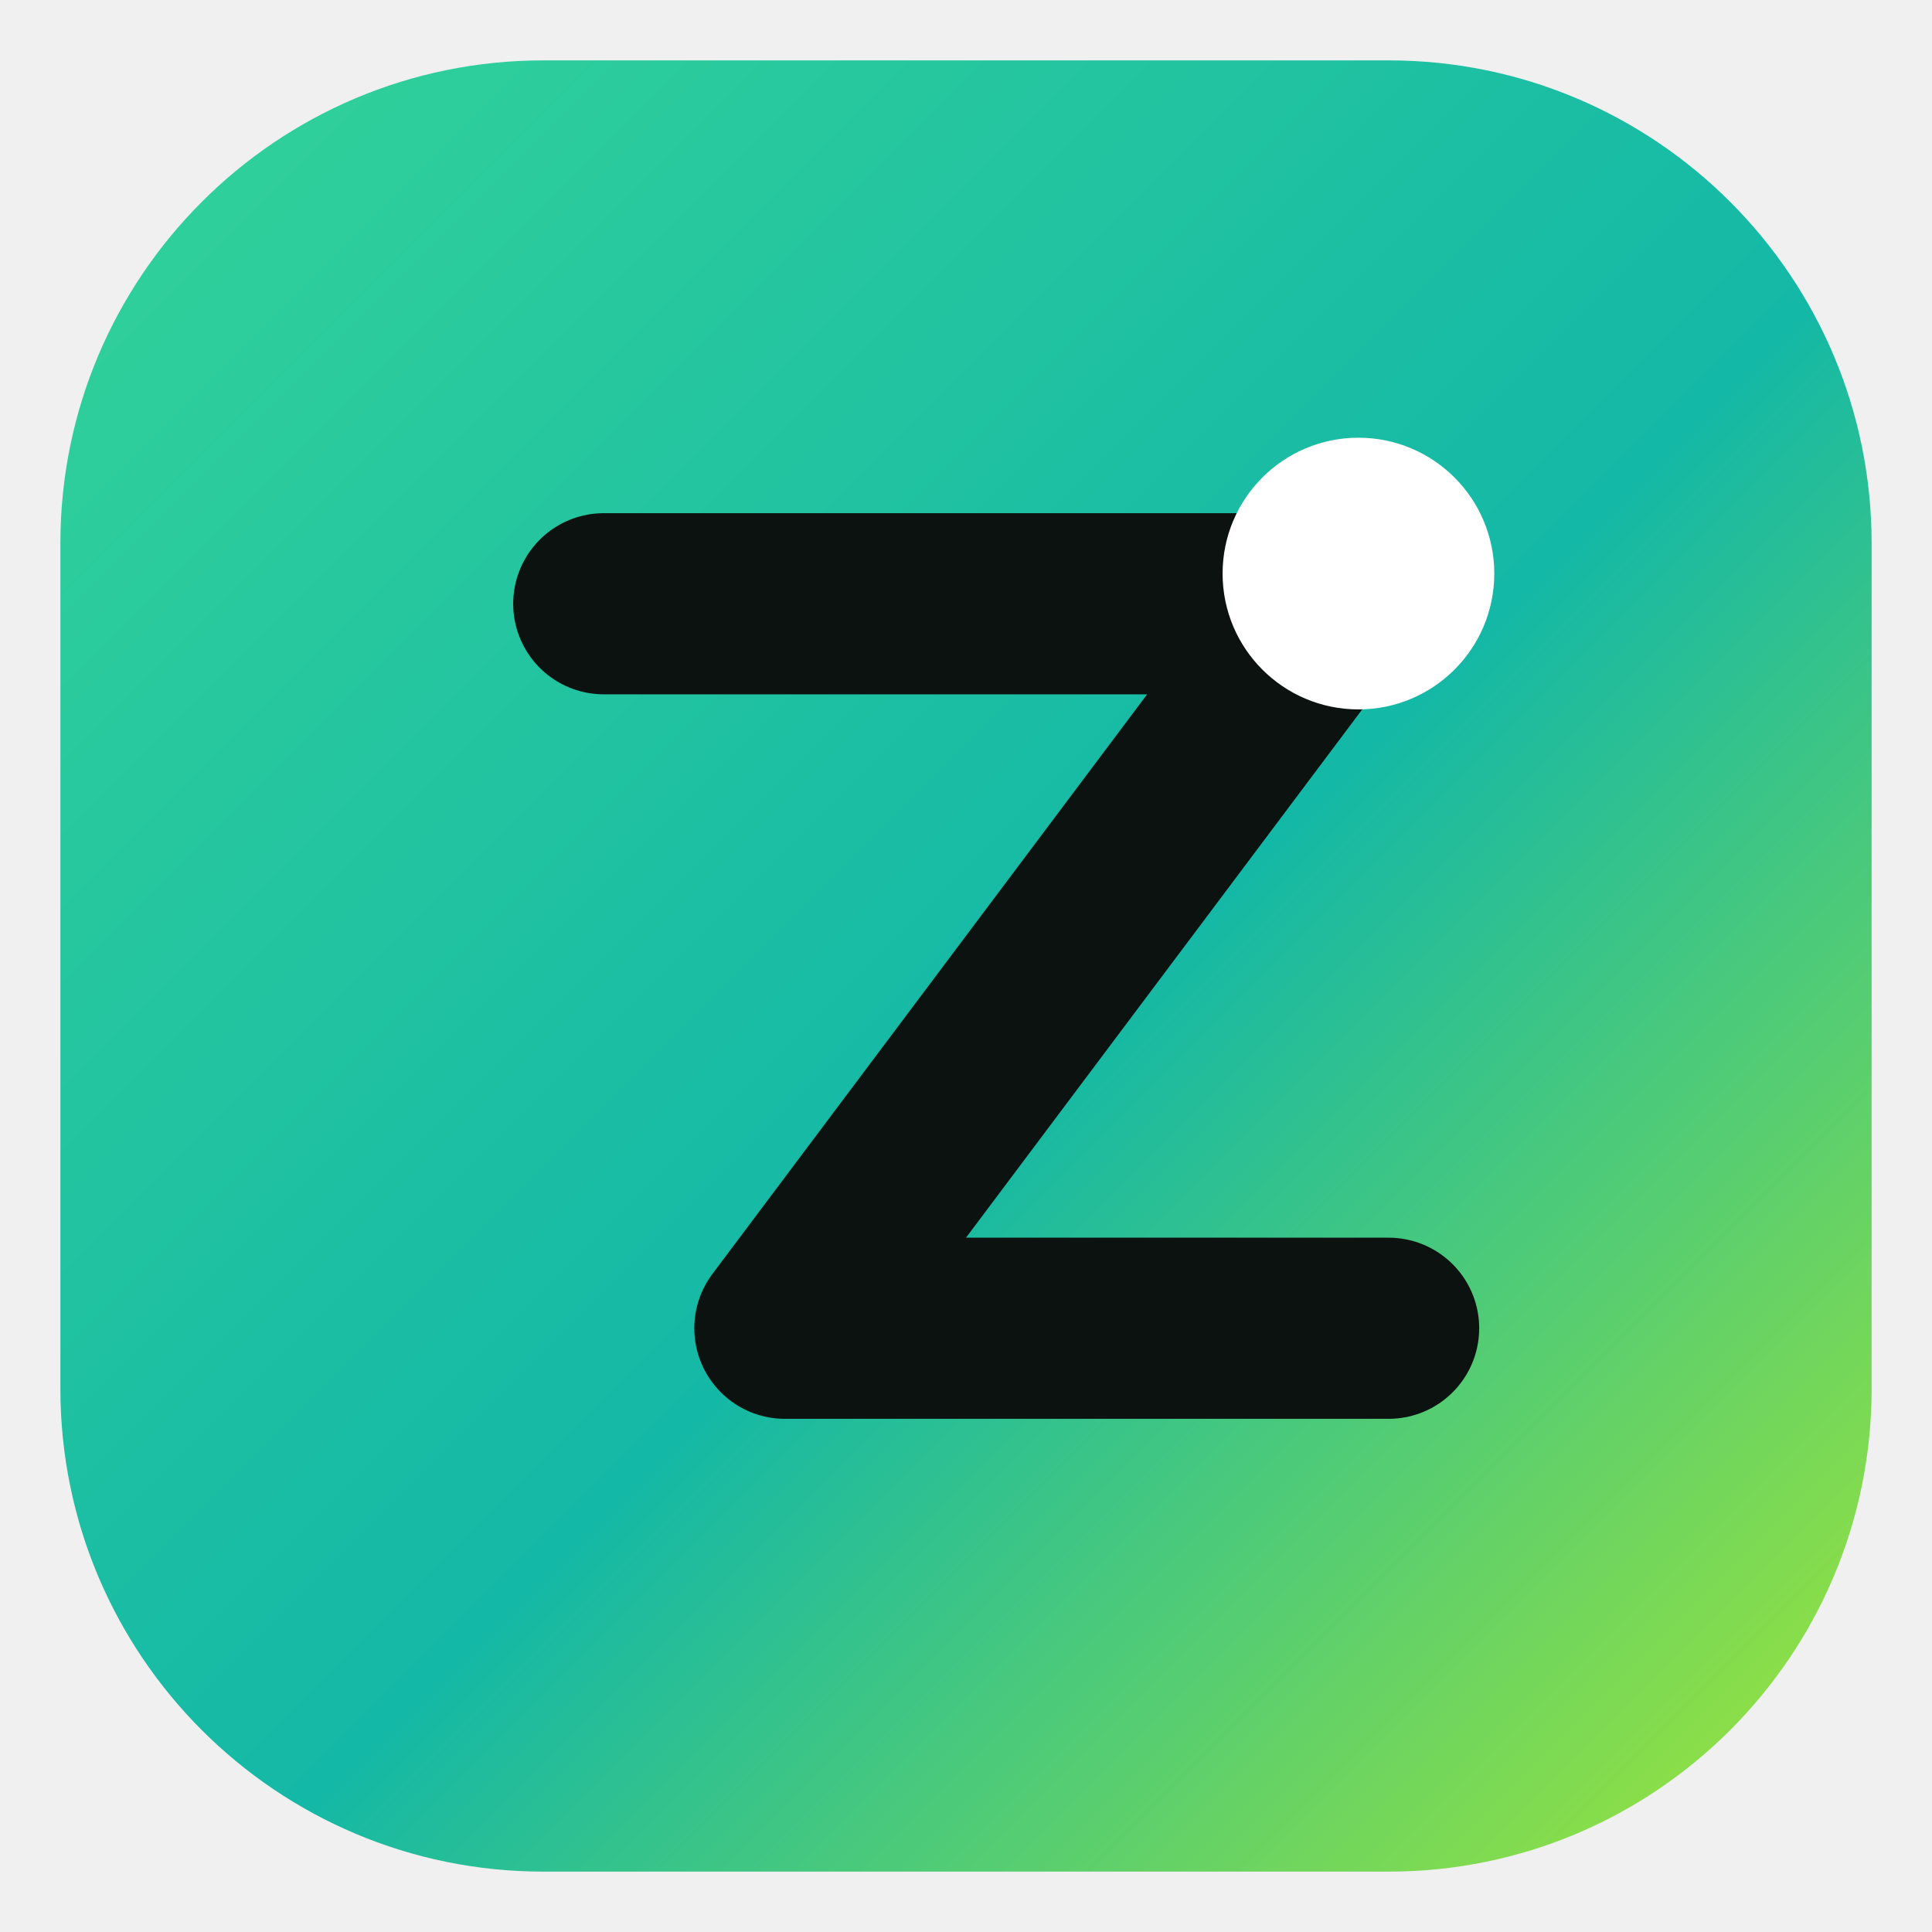
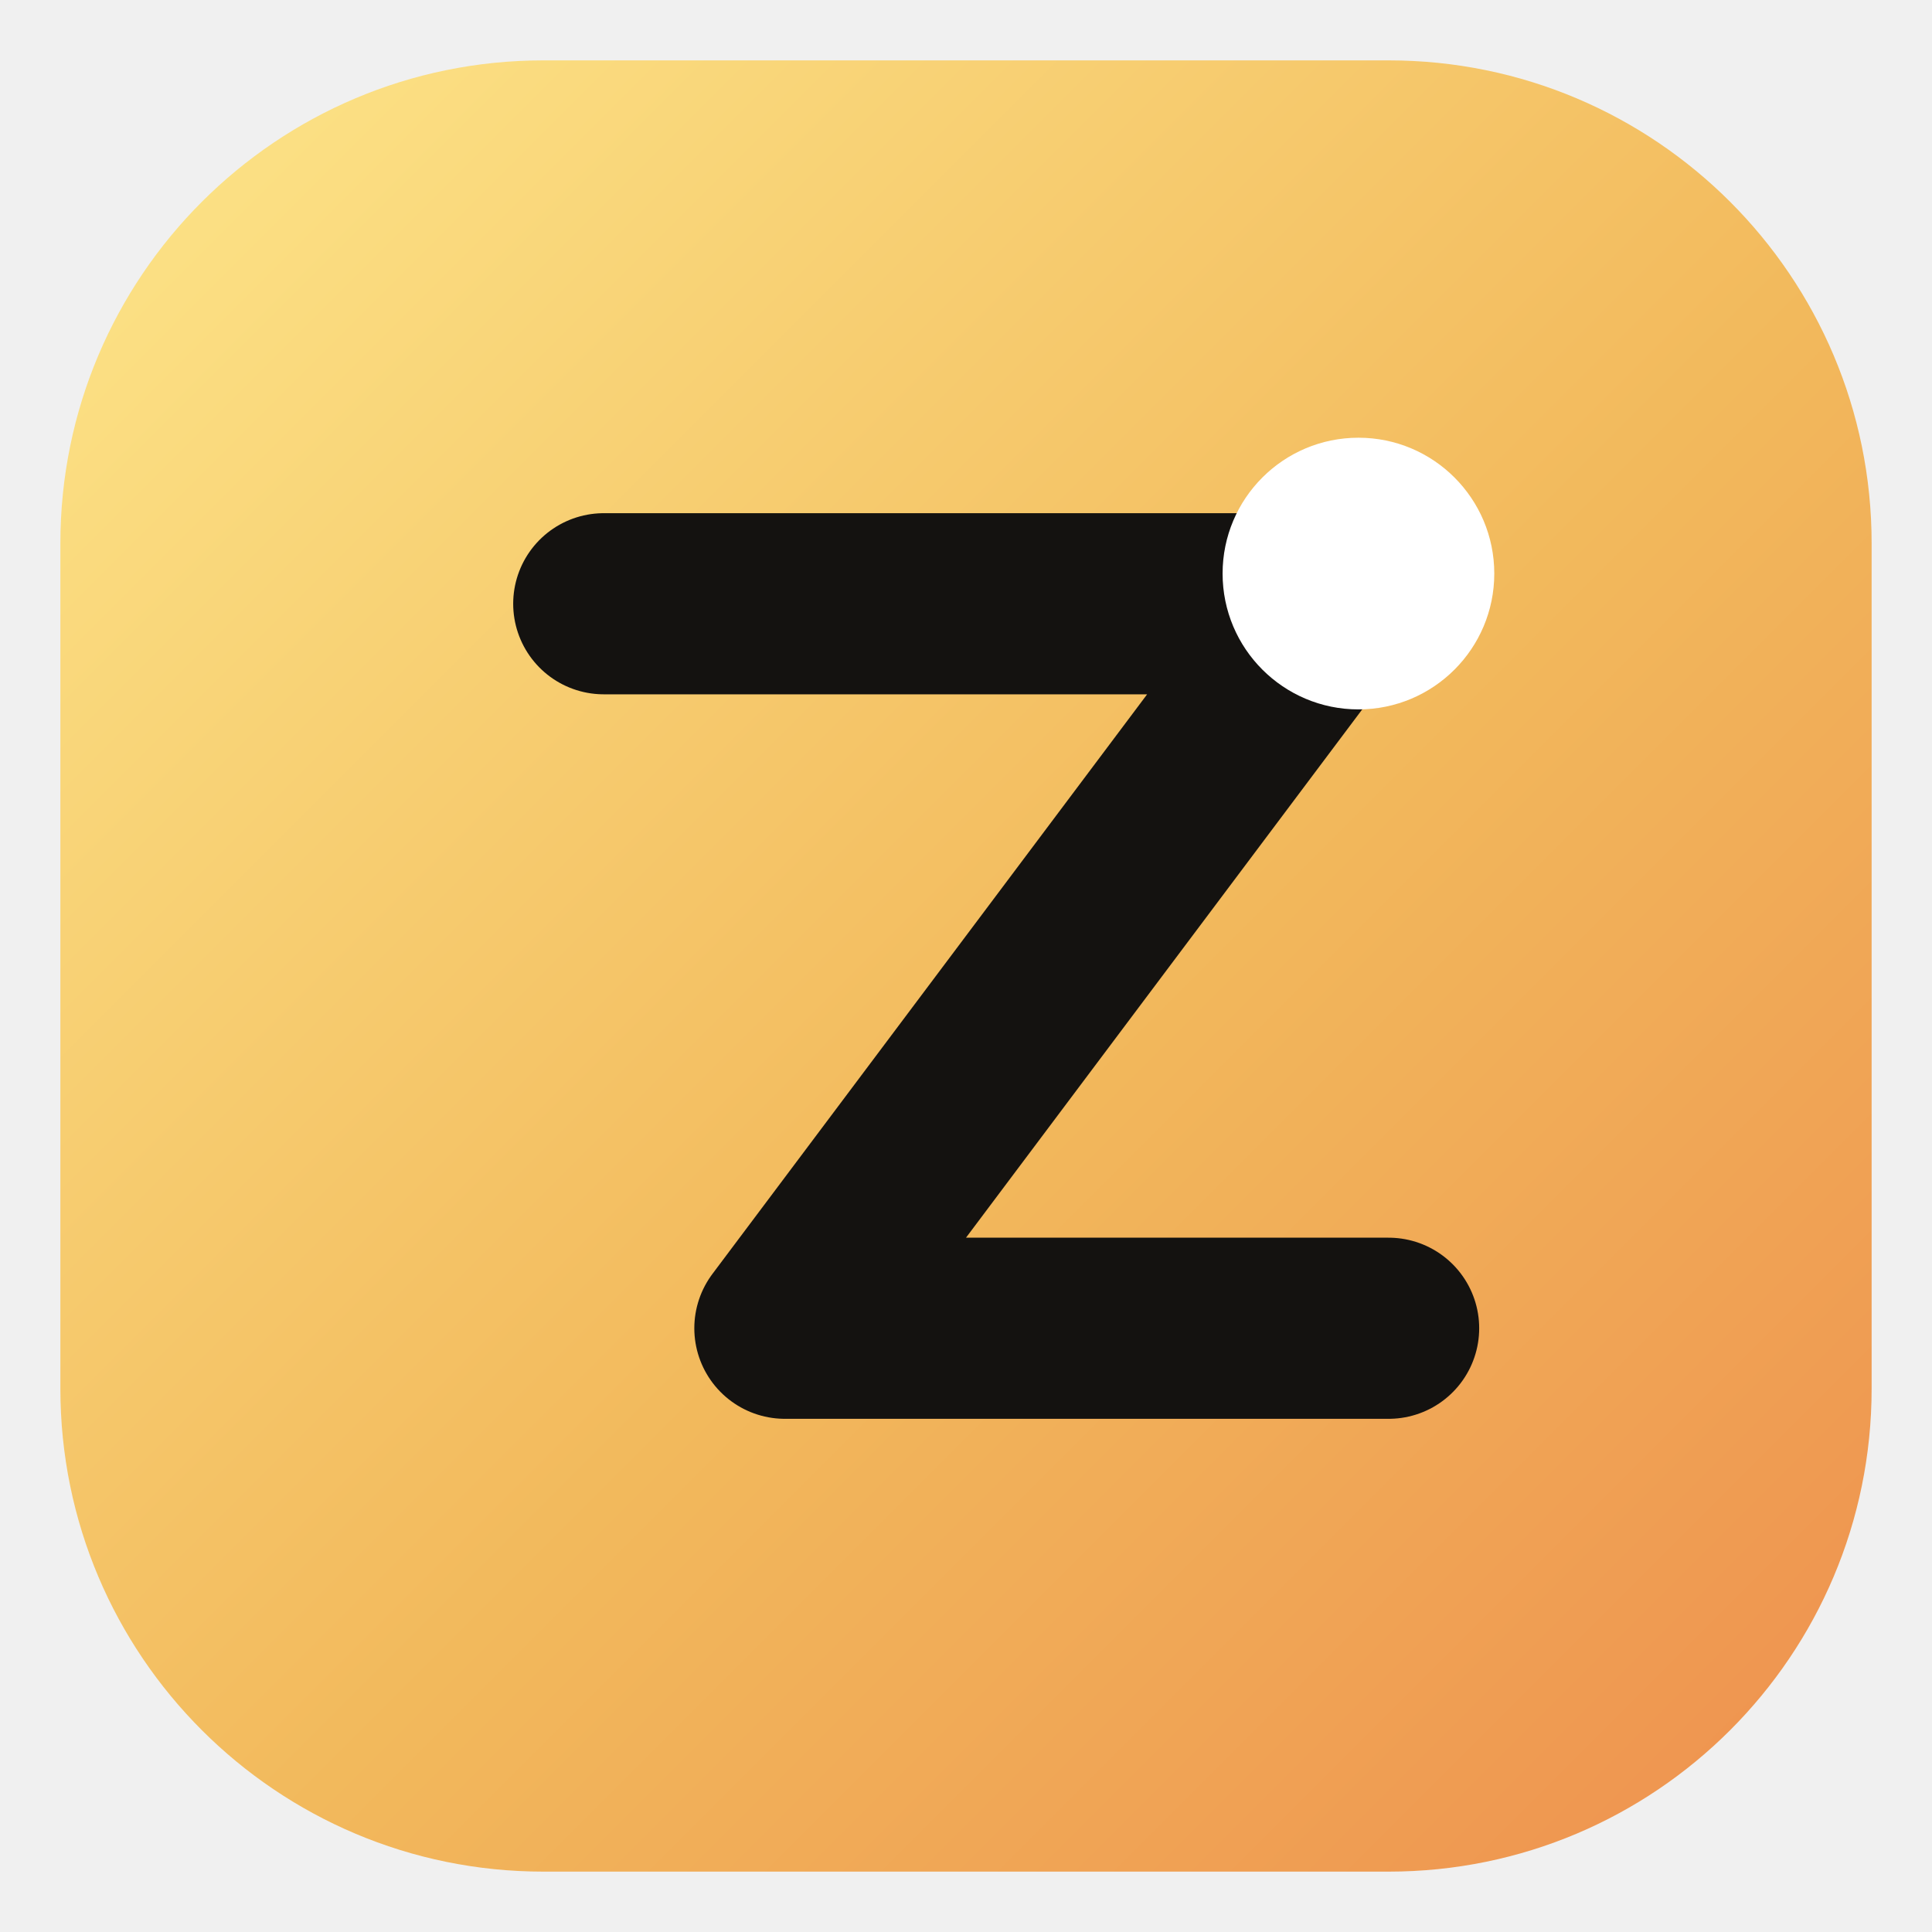
<svg xmlns="http://www.w3.org/2000/svg" viewBox="0 0 64 64">
  <defs>
    <linearGradient id="g" x1="0" y1="0" x2="1" y2="1">
-       <stop offset="0%" stop-color="#34d399" />
-       <stop offset="55%" stop-color="#14b8a6" />
-       <stop offset="100%" stop-color="#a3e635" />
+       <stop offset="0%" stop-color="#fde68a" />
+       <stop offset="55%" stop-color="#f2b95c" />
+       <stop offset="100%" stop-color="#ee8f4e" />
    </linearGradient>
  </defs>
  <rect x="2" y="2" width="60" height="60" rx="16" fill="url(#g)" />
-   <path d="M20 20h24L26 44h20" fill="none" stroke="#0c1210" stroke-width="6" stroke-linecap="round" stroke-linejoin="round" />
+   <path d="M20 20h24L26 44h20" fill="none" stroke="#141210" stroke-width="6" stroke-linecap="round" stroke-linejoin="round" />
  <circle cx="45" cy="19" r="4.5" fill="#fff" />
</svg>
